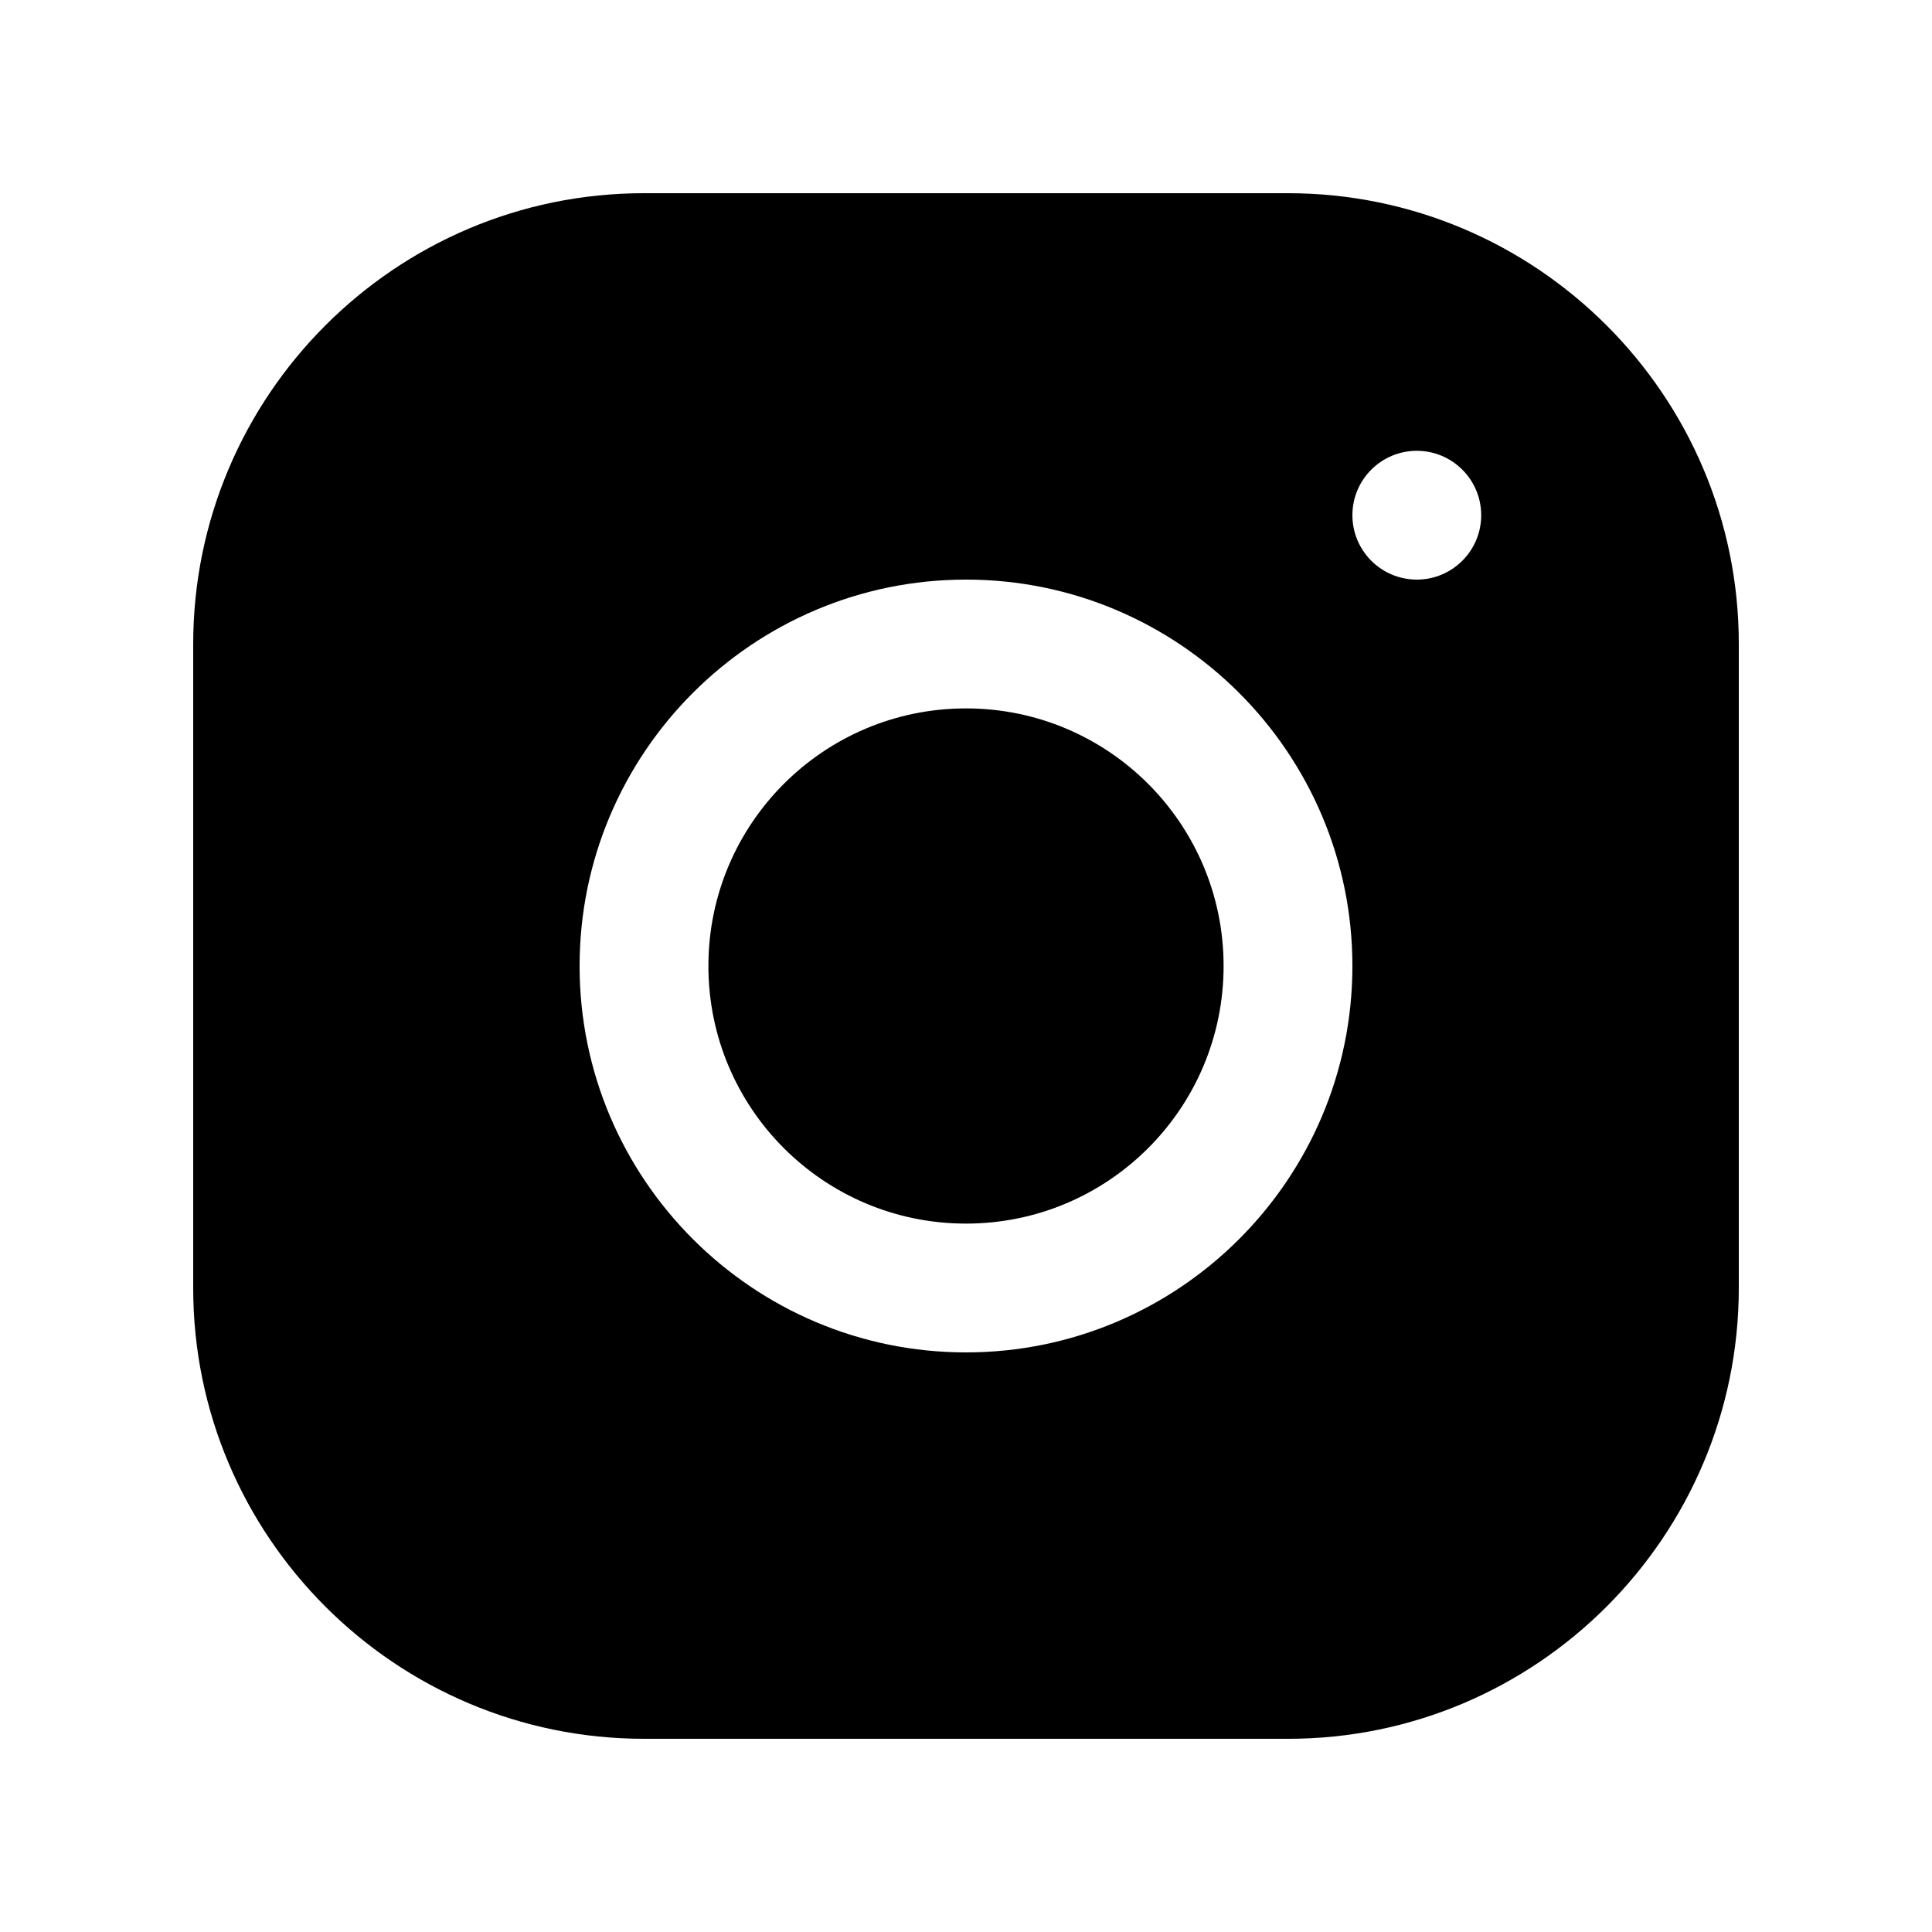
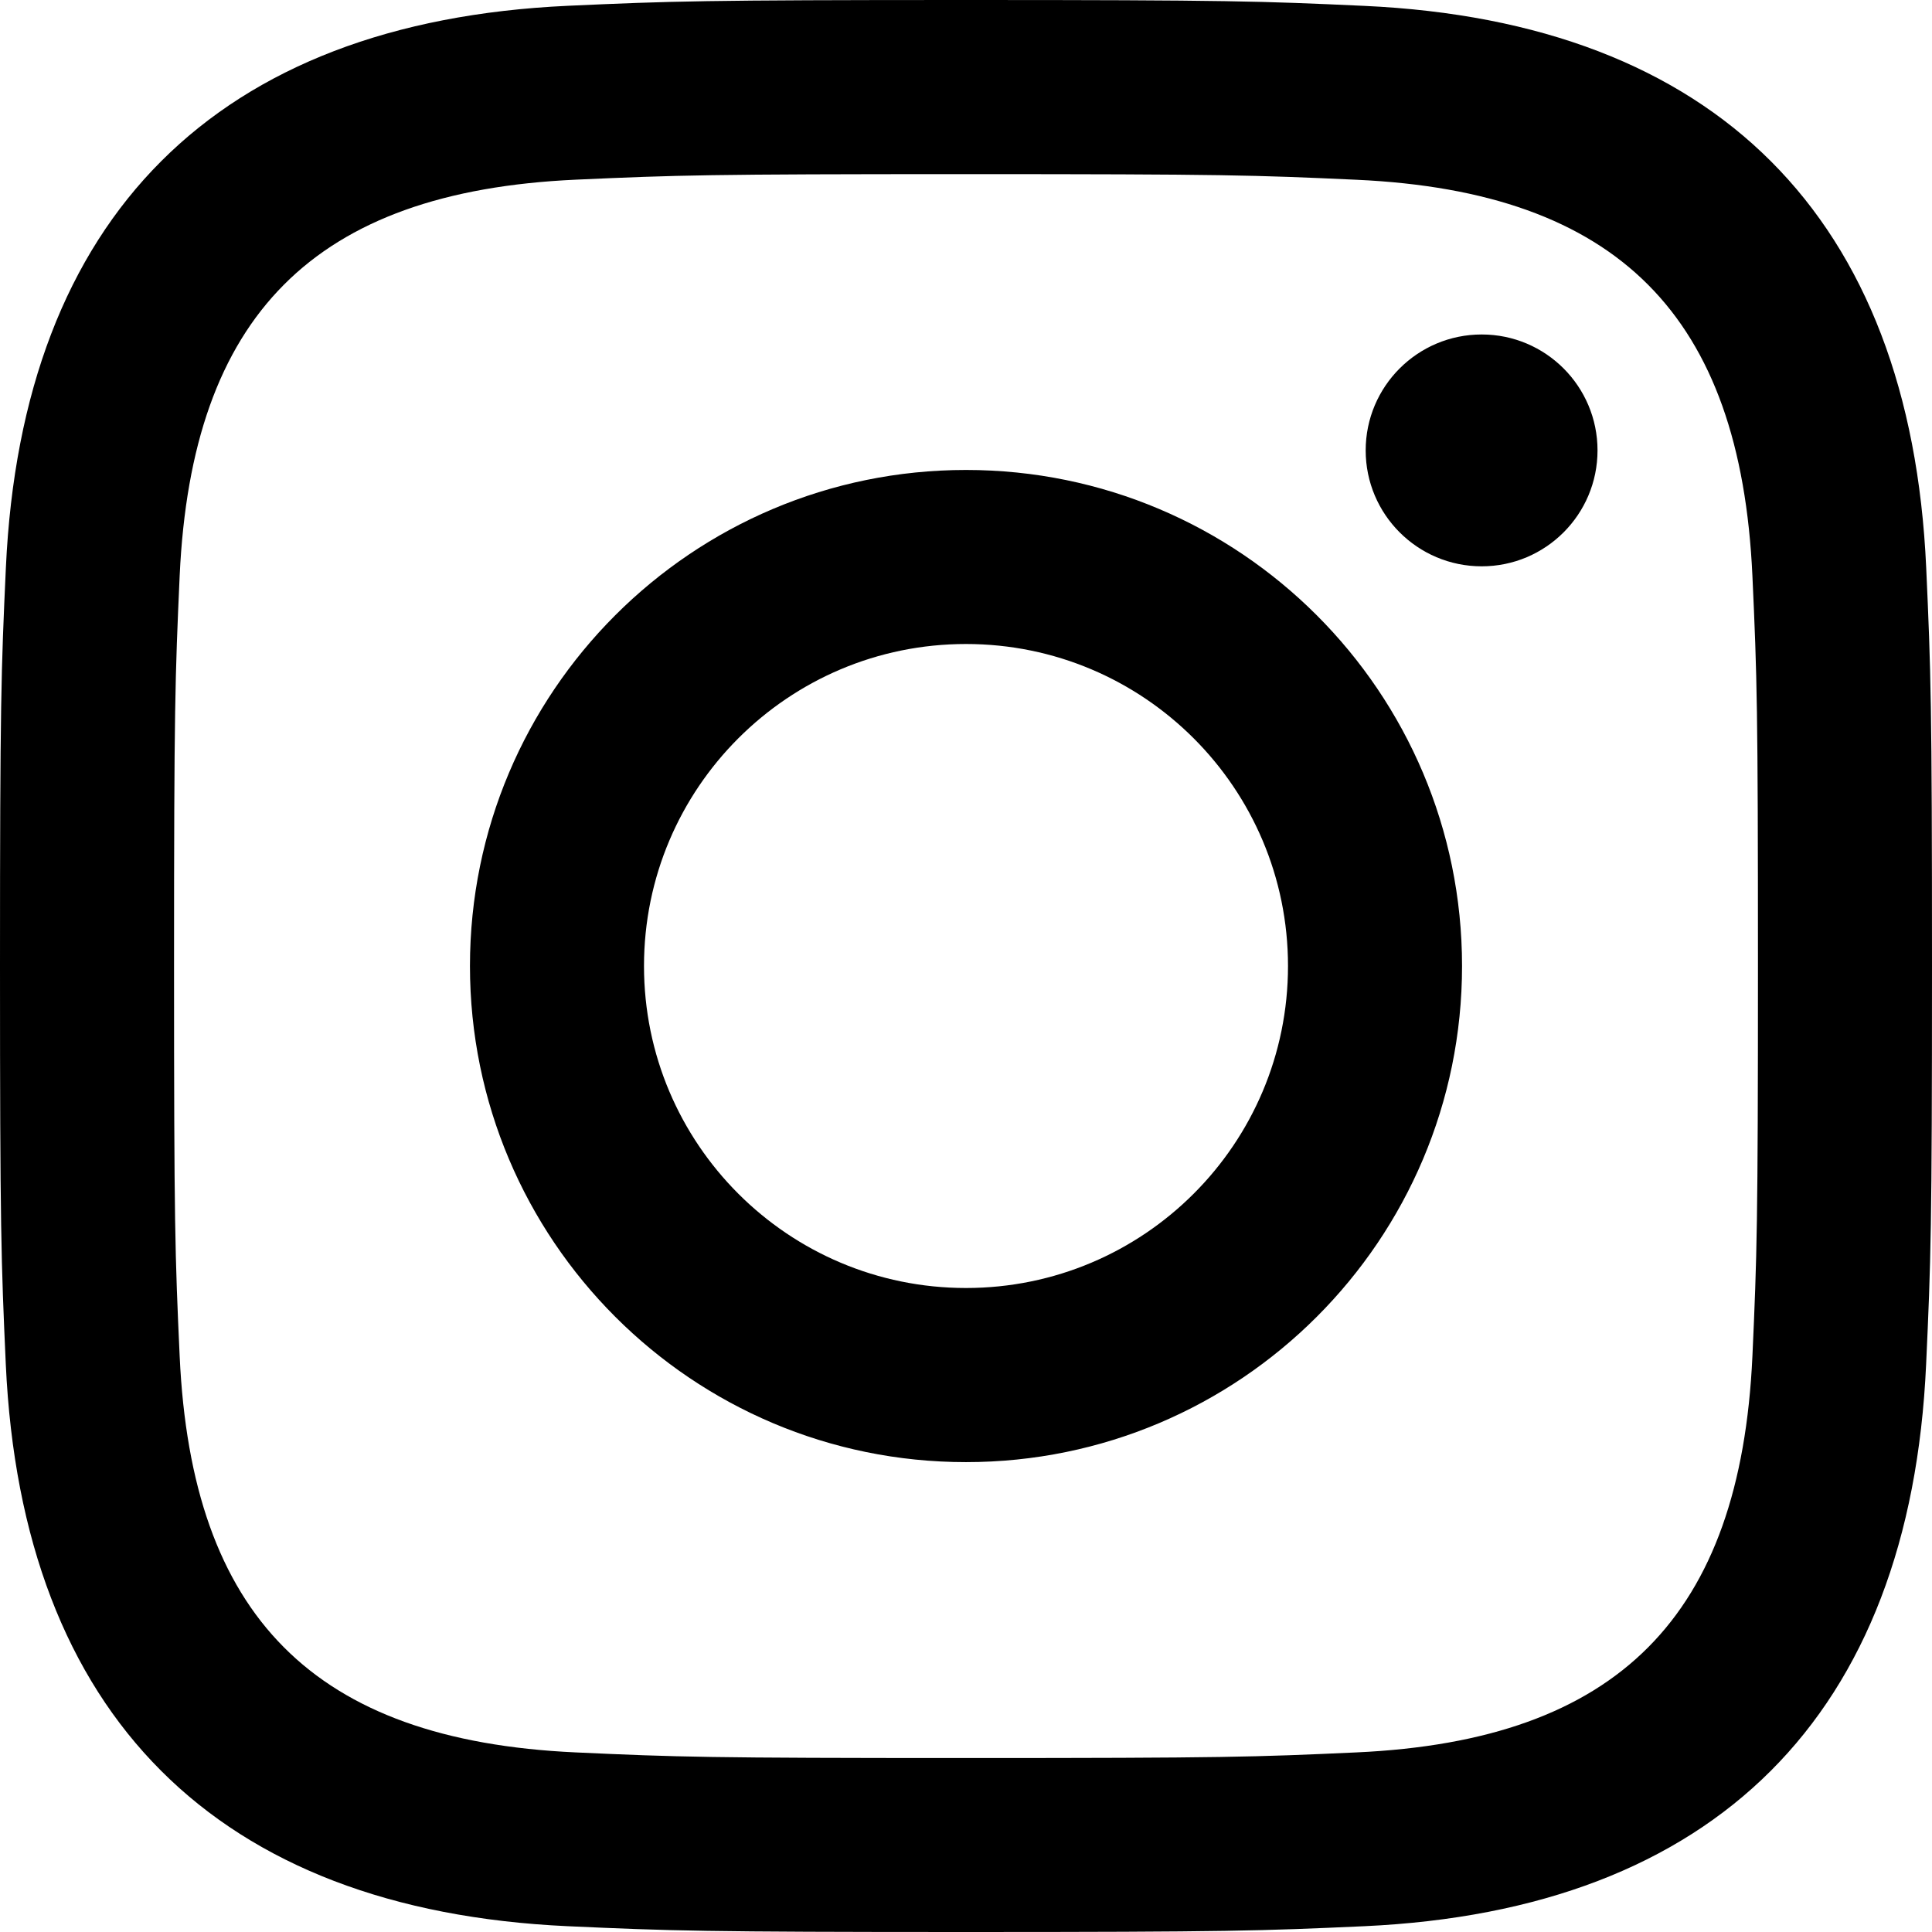
- <svg xmlns="http://www.w3.org/2000/svg" fill="#000000" viewBox="0 0 30 30" width="60px" height="60px">
-   <path d="M 9.998 3 C 6.139 3 3 6.142 3 10.002 L 3 20.002 C 3 23.861 6.142 27 10.002 27 L 20.002 27 C 23.861 27 27 23.858 27 19.998 L 27 9.998 C 27 6.139 23.858 3 19.998 3 L 9.998 3 z M 22 7 C 22.552 7 23 7.448 23 8 C 23 8.552 22.552 9 22 9 C 21.448 9 21 8.552 21 8 C 21 7.448 21.448 7 22 7 z M 15 9 C 18.309 9 21 11.691 21 15 C 21 18.309 18.309 21 15 21 C 11.691 21 9 18.309 9 15 C 9 11.691 11.691 9 15 9 z M 15 11 A 4 4 0 0 0 11 15 A 4 4 0 0 0 15 19 A 4 4 0 0 0 19 15 A 4 4 0 0 0 15 11 z" />
+ <svg xmlns="http://www.w3.org/2000/svg" width="24" height="24" viewBox="0 0 24 24">
+   <path d="M12 2.163c3.204 0 3.584.012 4.85.07 3.252.148 4.771 1.691 4.919 4.919.058 1.265.069 1.645.069 4.849 0 3.205-.012 3.584-.069 4.849-.149 3.225-1.664 4.771-4.919 4.919-1.266.058-1.644.07-4.85.07-3.204 0-3.584-.012-4.849-.07-3.26-.149-4.771-1.699-4.919-4.92-.058-1.265-.07-1.644-.07-4.849 0-3.204.013-3.583.07-4.849.149-3.227 1.664-4.771 4.919-4.919 1.266-.057 1.645-.069 4.849-.069zm0-2.163c-3.259 0-3.667.014-4.947.072-4.358.2-6.78 2.618-6.98 6.98-.059 1.281-.073 1.689-.073 4.948 0 3.259.014 3.668.072 4.948.2 4.358 2.618 6.78 6.98 6.98 1.281.058 1.689.072 4.948.072 3.259 0 3.668-.014 4.948-.072 4.354-.2 6.782-2.618 6.979-6.98.059-1.28.073-1.689.073-4.948 0-3.259-.014-3.667-.072-4.947-.196-4.354-2.617-6.78-6.979-6.98-1.281-.059-1.69-.073-4.949-.073zm0 5.838c-3.403 0-6.162 2.759-6.162 6.162s2.759 6.163 6.162 6.163 6.162-2.759 6.162-6.163c0-3.403-2.759-6.162-6.162-6.162zm0 10.162c-2.209 0-4-1.79-4-4 0-2.209 1.791-4 4-4s4 1.791 4 4c0 2.21-1.791 4-4 4zm6.406-11.845c-.796 0-1.441.645-1.441 1.44s.645 1.44 1.441 1.44c.795 0 1.439-.645 1.439-1.44s-.644-1.44-1.439-1.44z" />
</svg>
